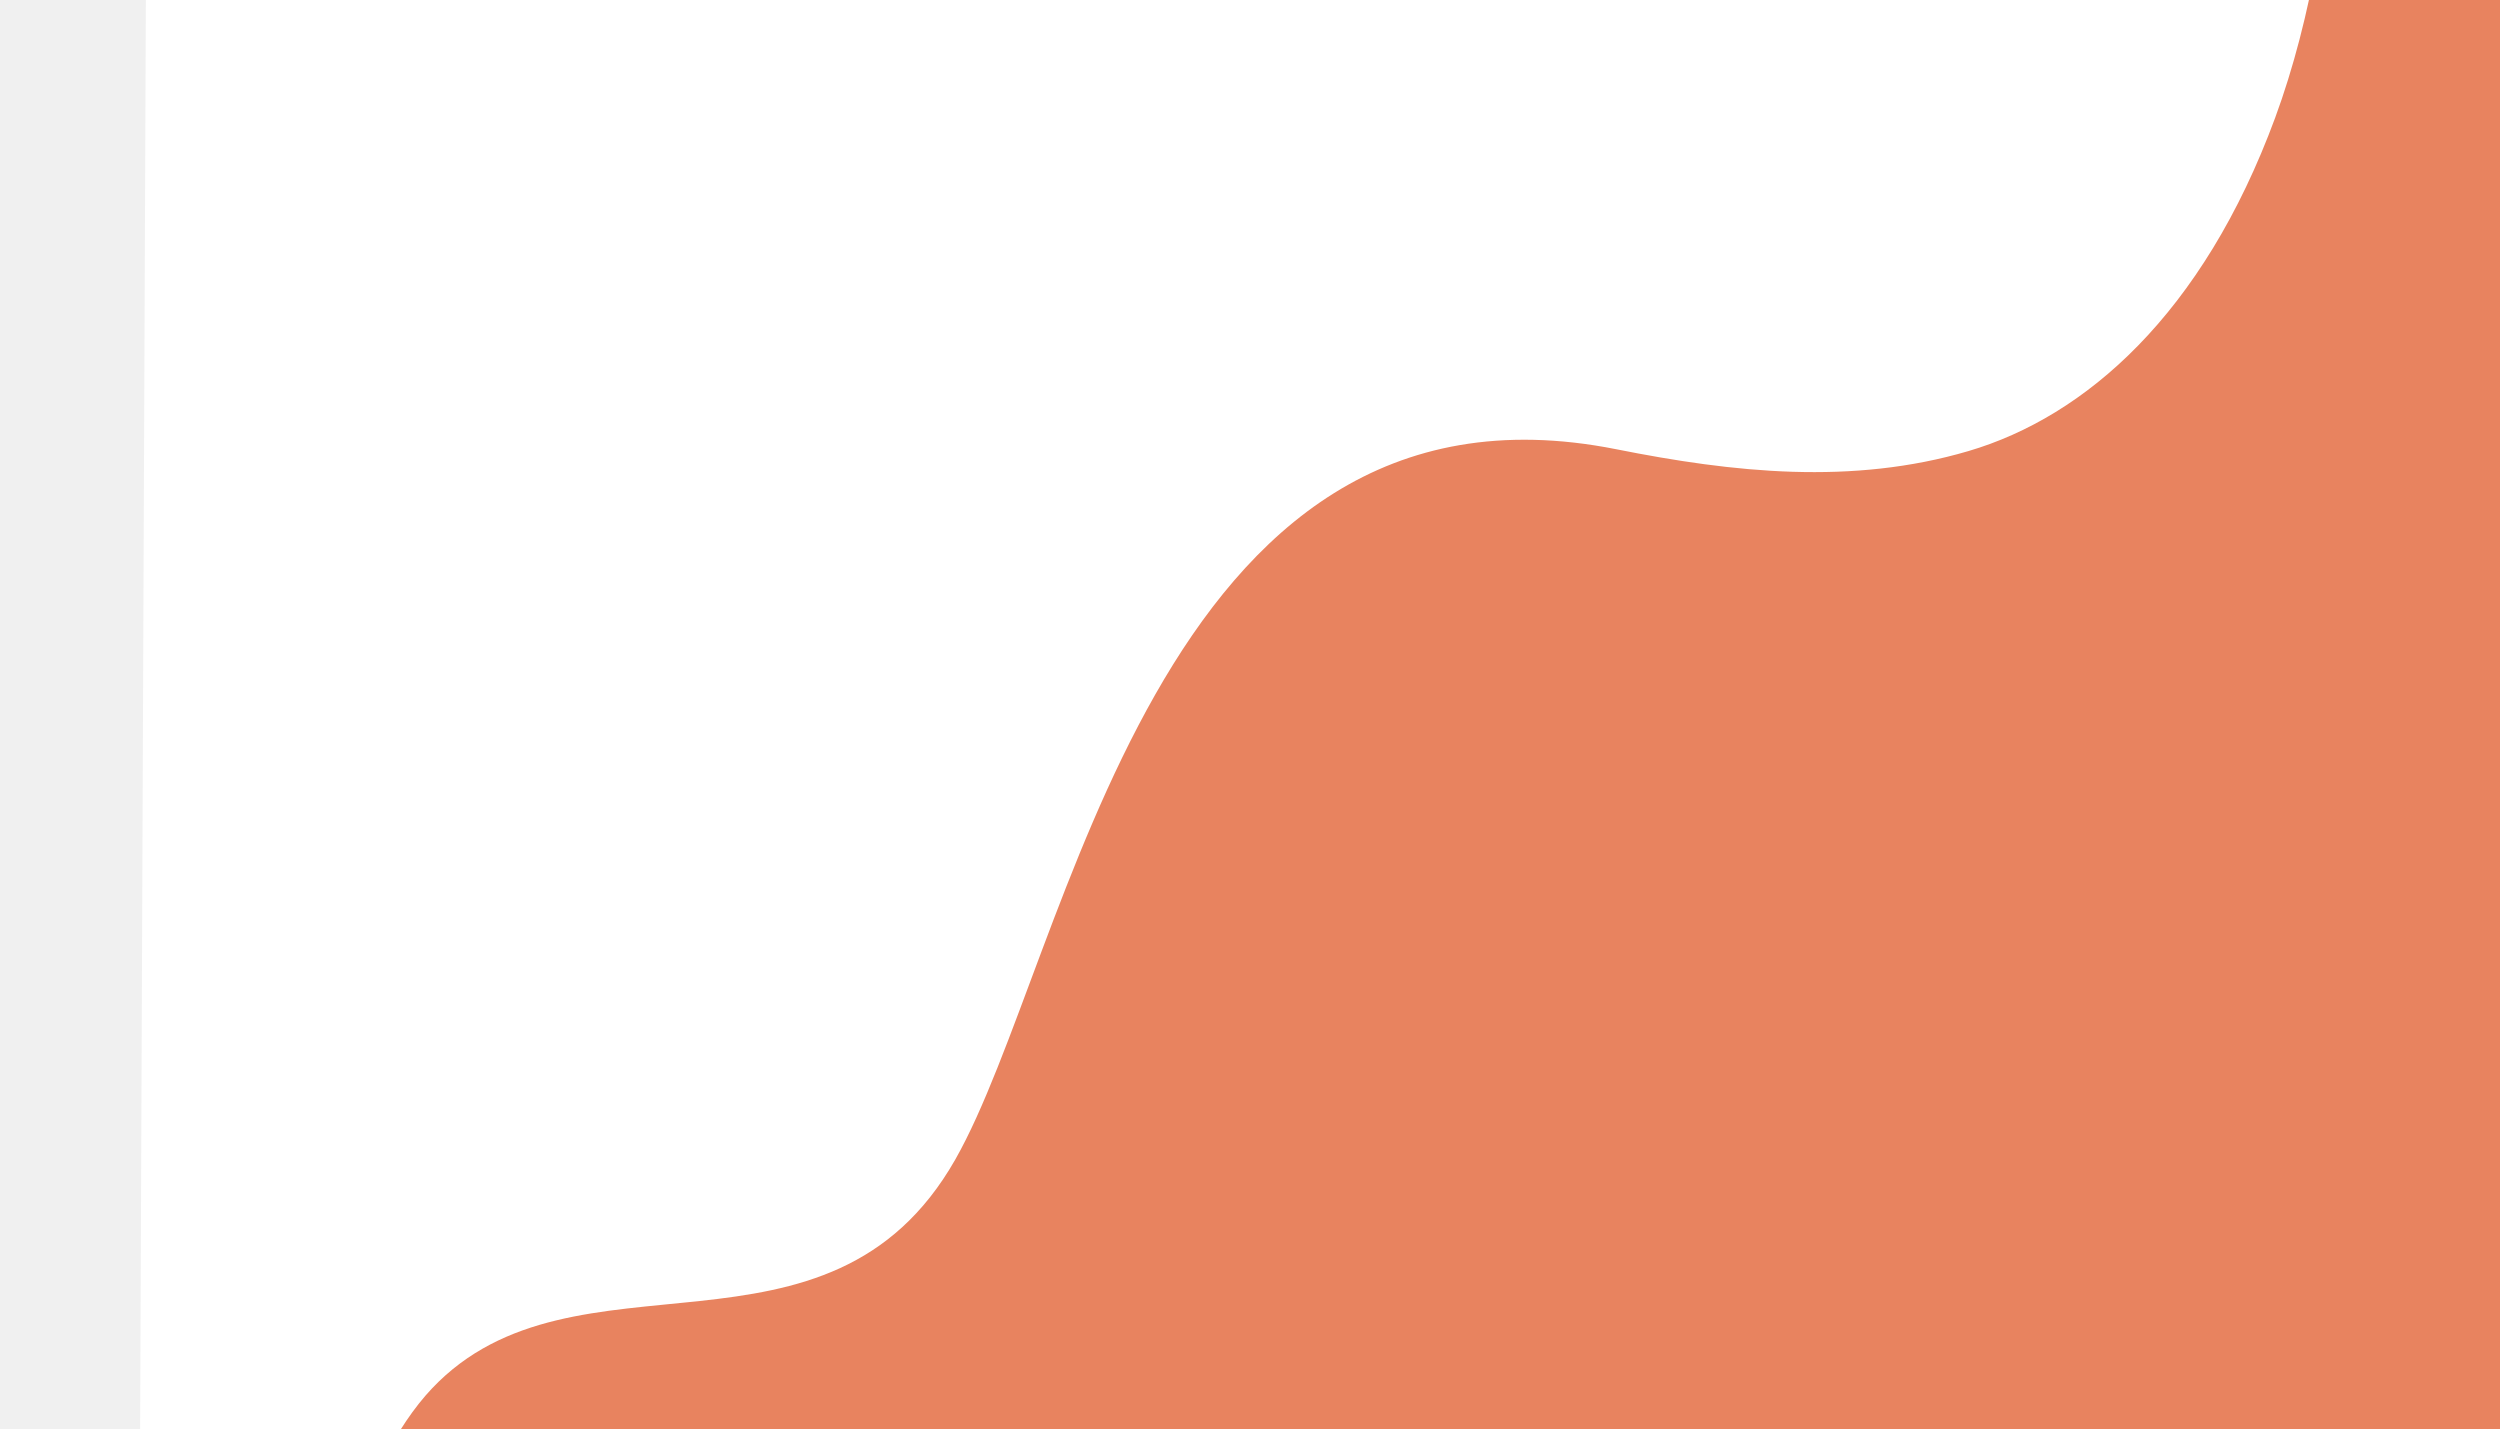
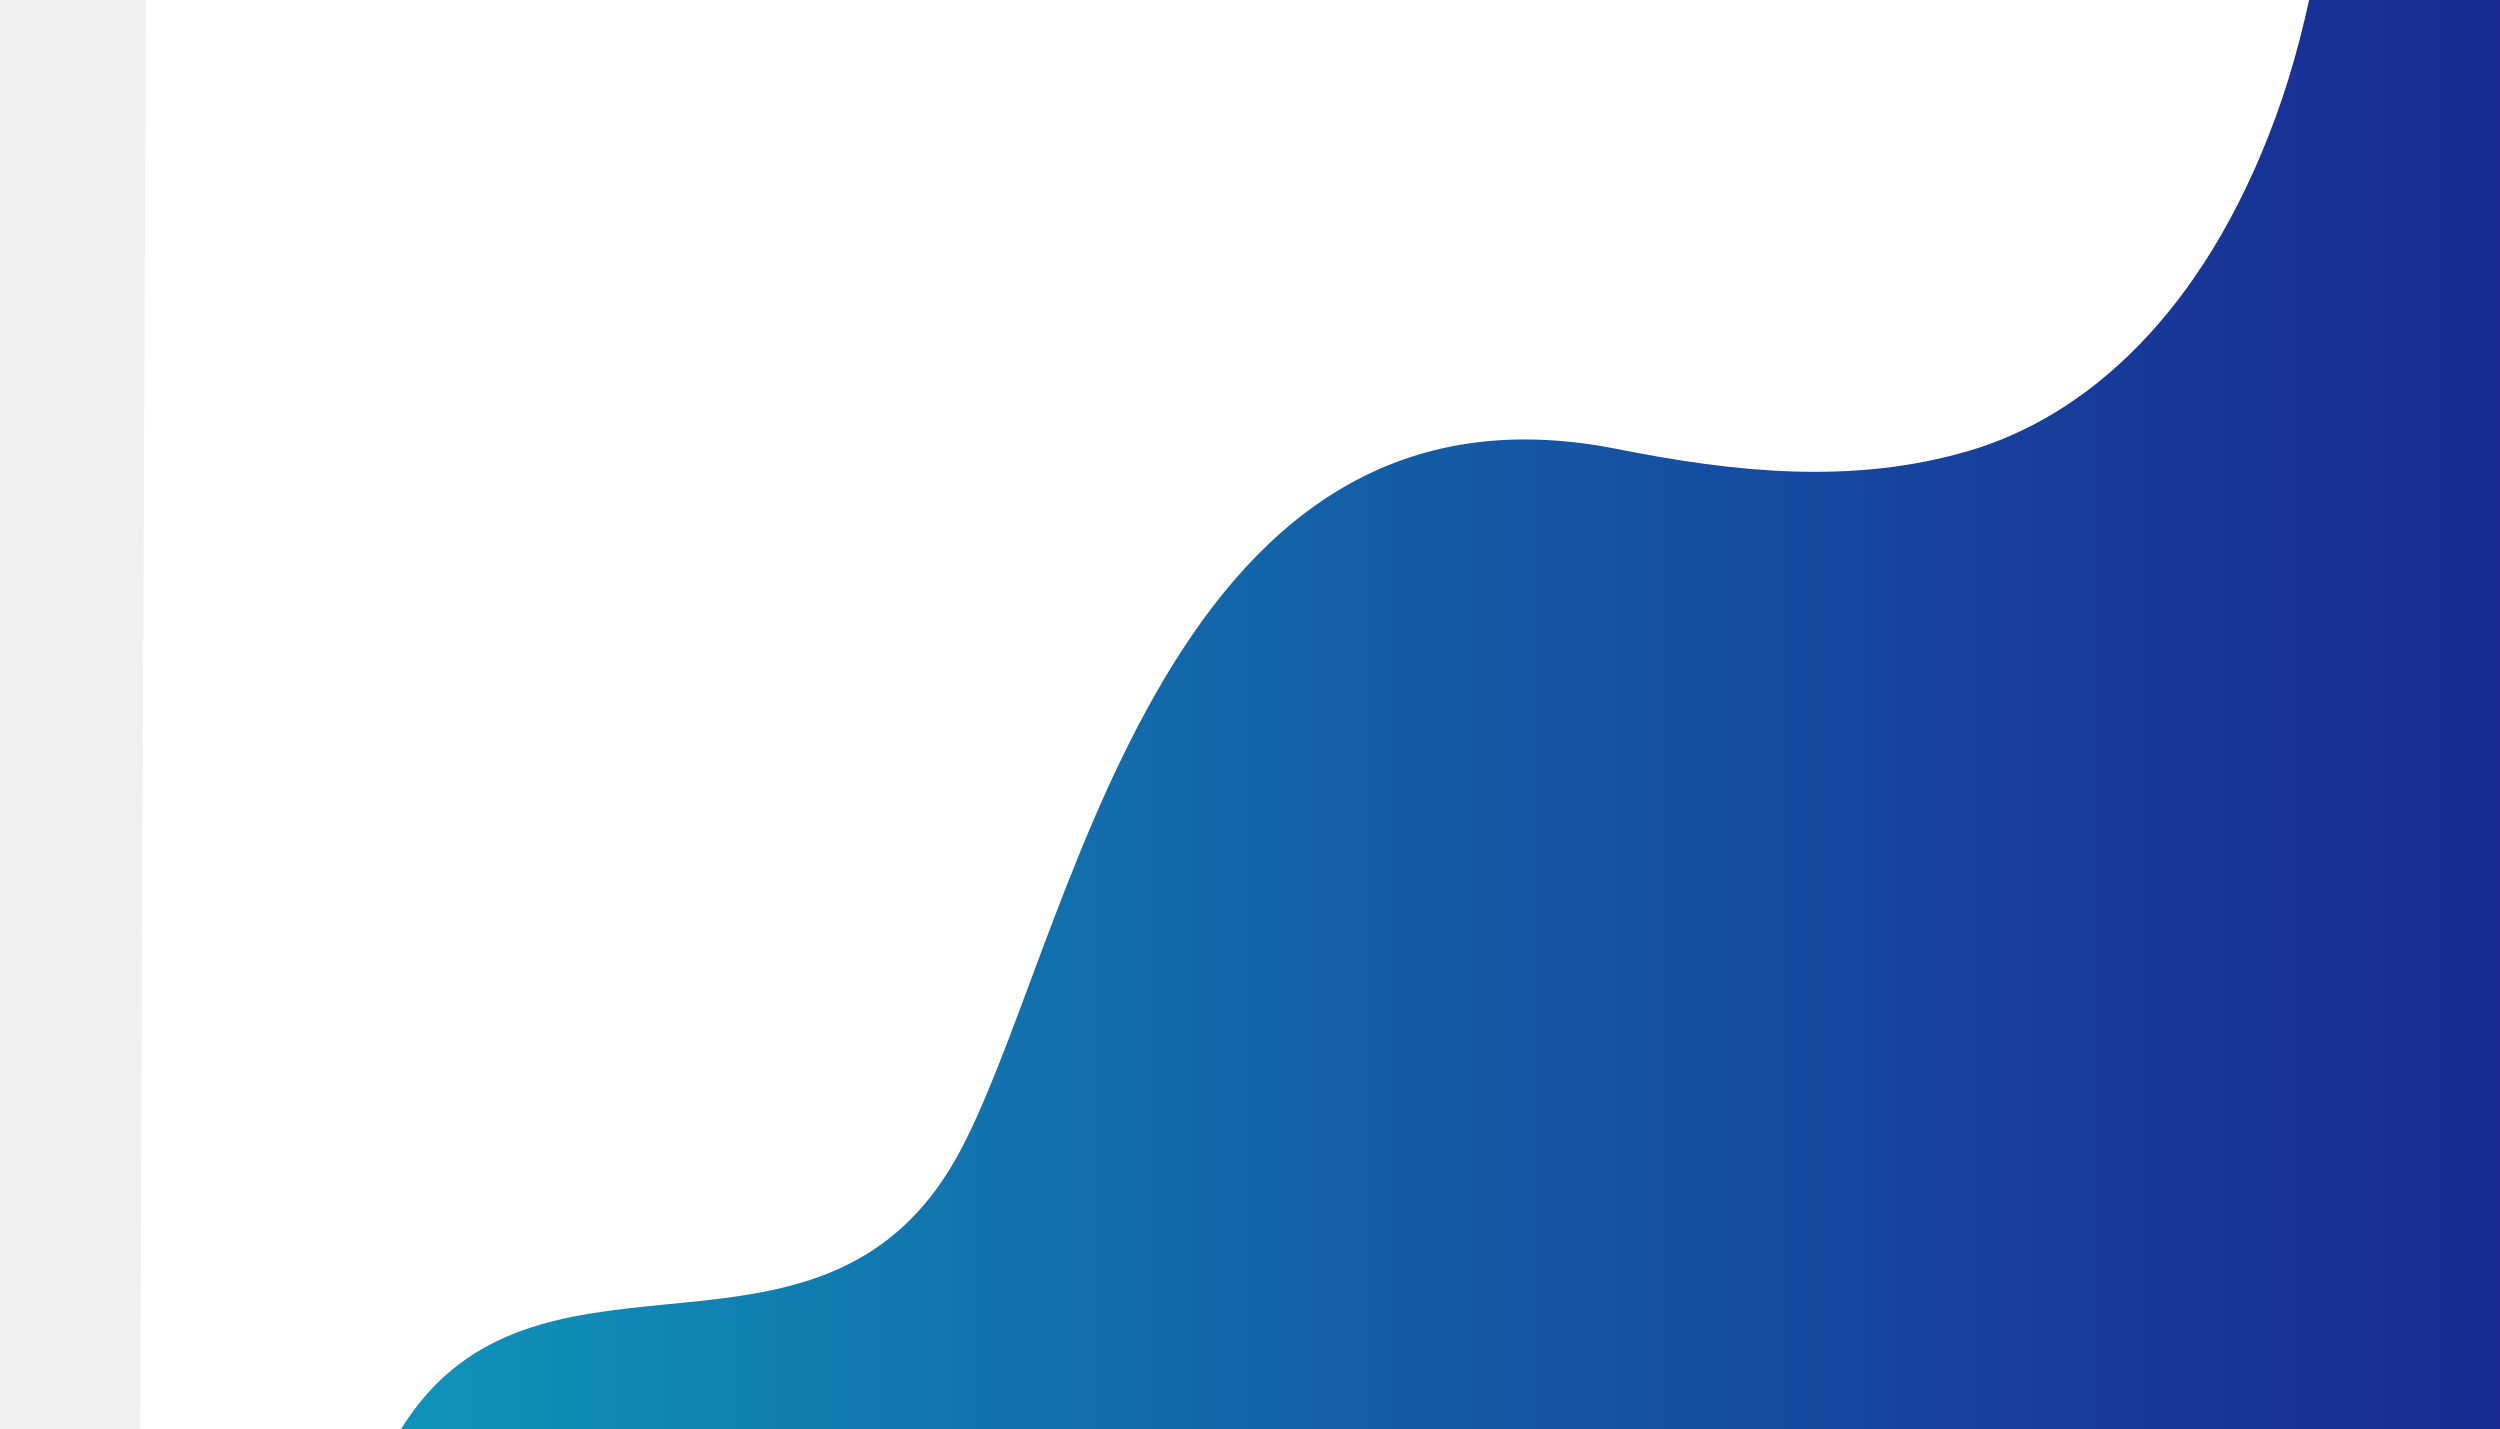
- <svg xmlns="http://www.w3.org/2000/svg" id="Layer_1" data-name="Layer 1" viewBox="0 0 504 288">
-   <defs>
-     <style>.cls-1{fill:#fff;}.cls-2{clip-path:url(#clip-path);}.cls-3{fill:#e8835f;}</style>
-     <clipPath id="clip-path">
-       <rect class="cls-1" x="28.51" y="-30.01" width="477.93" height="502.56" transform="translate(0.9 -1.08) rotate(0.23)" />
+ <svg xmlns="http://www.w3.org/2000/svg" xmlns:xlink="http://www.w3.org/1999/xlink" version="1.1" id="Layer_1" x="0px" y="0px" viewBox="0 0 504 288" style="enable-background:new 0 0 504 288;" xml:space="preserve">
+   <style type="text/css">
+ 	.st0{fill:#FFFFFF;}
+ 	.st1{clip-path:url(#SVGID_2_);}
+ 	.st2{fill:url(#SVGID_3_);}
+ </style>
+   <rect x="16.2" y="-17.7" transform="matrix(4.014247e-03 -1 1 4.014247e-03 45.1507 487.8562)" class="st0" width="502.6" height="477.9" />
+   <g>
+     <defs>
+       <rect id="SVGID_1_" x="16.2" y="-17.7" transform="matrix(4.014247e-03 -1 1 4.014247e-03 45.1507 487.8562)" width="502.6" height="477.9" />
+     </defs>
+     <clipPath id="SVGID_2_">
+       <use xlink:href="#SVGID_1_" style="overflow:visible;" />
    </clipPath>
-   </defs>
-   <rect class="cls-1" x="28.51" y="-30.01" width="477.93" height="502.56" transform="translate(0.9 -1.08) rotate(0.23)" />
-   <g class="cls-2">
-     <path class="cls-3" d="M460.68-114.95c15.36,37.92,12.61,99-2,138.67S420.37,84,396.86,90.93s-47.43,4.34-71-.36C232.64,72,215.63,193.24,192.58,233.77,167,278.69,115.91,249.51,87.09,279.91c-14.41,15.22-25.65,50.66-20.57,82.77L64,499.39l470.13,32,12.14-658.52Z" />
+     <g class="st1">
+       <linearGradient id="SVGID_3_" gradientUnits="userSpaceOnUse" x1="64" y1="202.13" x2="546.27" y2="202.13">
+         <stop offset="0" style="stop-color:#0D98BA" />
+         <stop offset="0.436" style="stop-color:#135EA6" />
+         <stop offset="0.81" style="stop-color:#183397" />
+         <stop offset="1" style="stop-color:#1A2391" />
+       </linearGradient>
+       <path class="st2" d="M460.7-114.9c15.4,37.9,12.6,99-2,138.7S420.4,84,396.9,90.9s-47.4,4.3-71-0.4    C232.6,72,215.6,193.2,192.6,233.8c-25.6,44.9-76.7,15.7-105.5,46.1c-14.4,15.2-25.7,50.7-20.6,82.8L64,499.4l470.1,32l12.1-658.5    L460.7-114.9z" />
+     </g>
  </g>
</svg>
